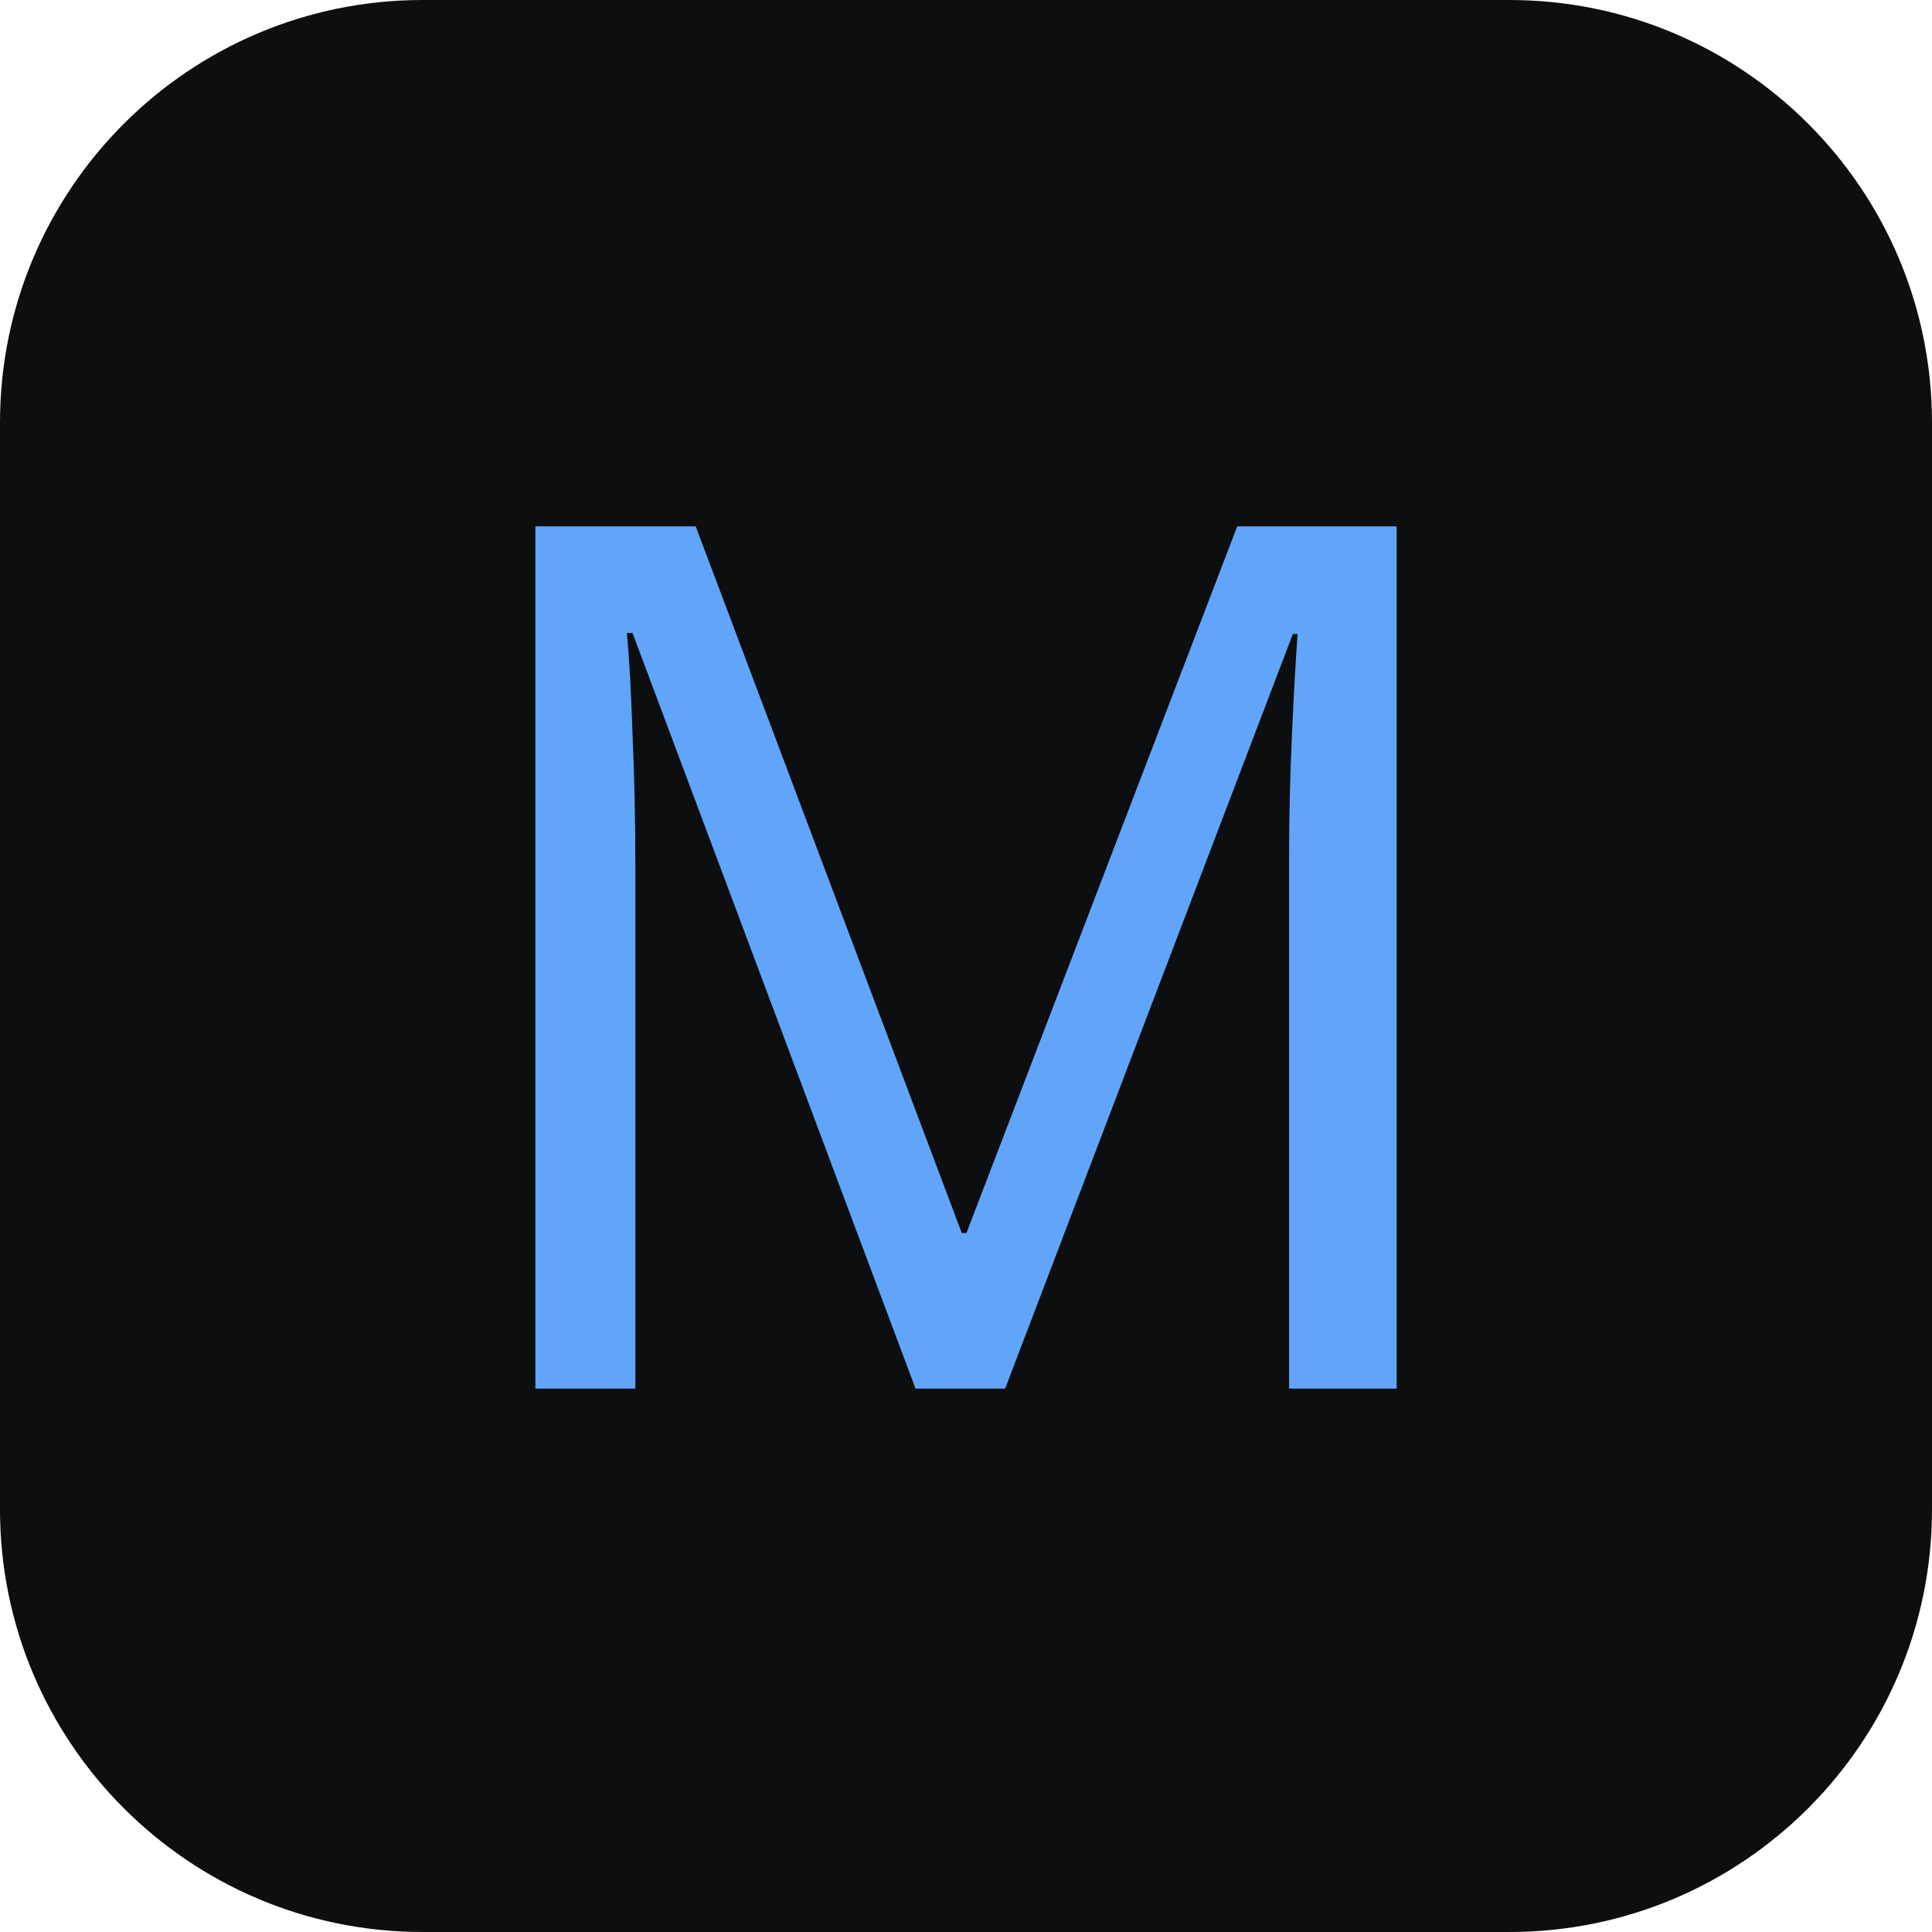
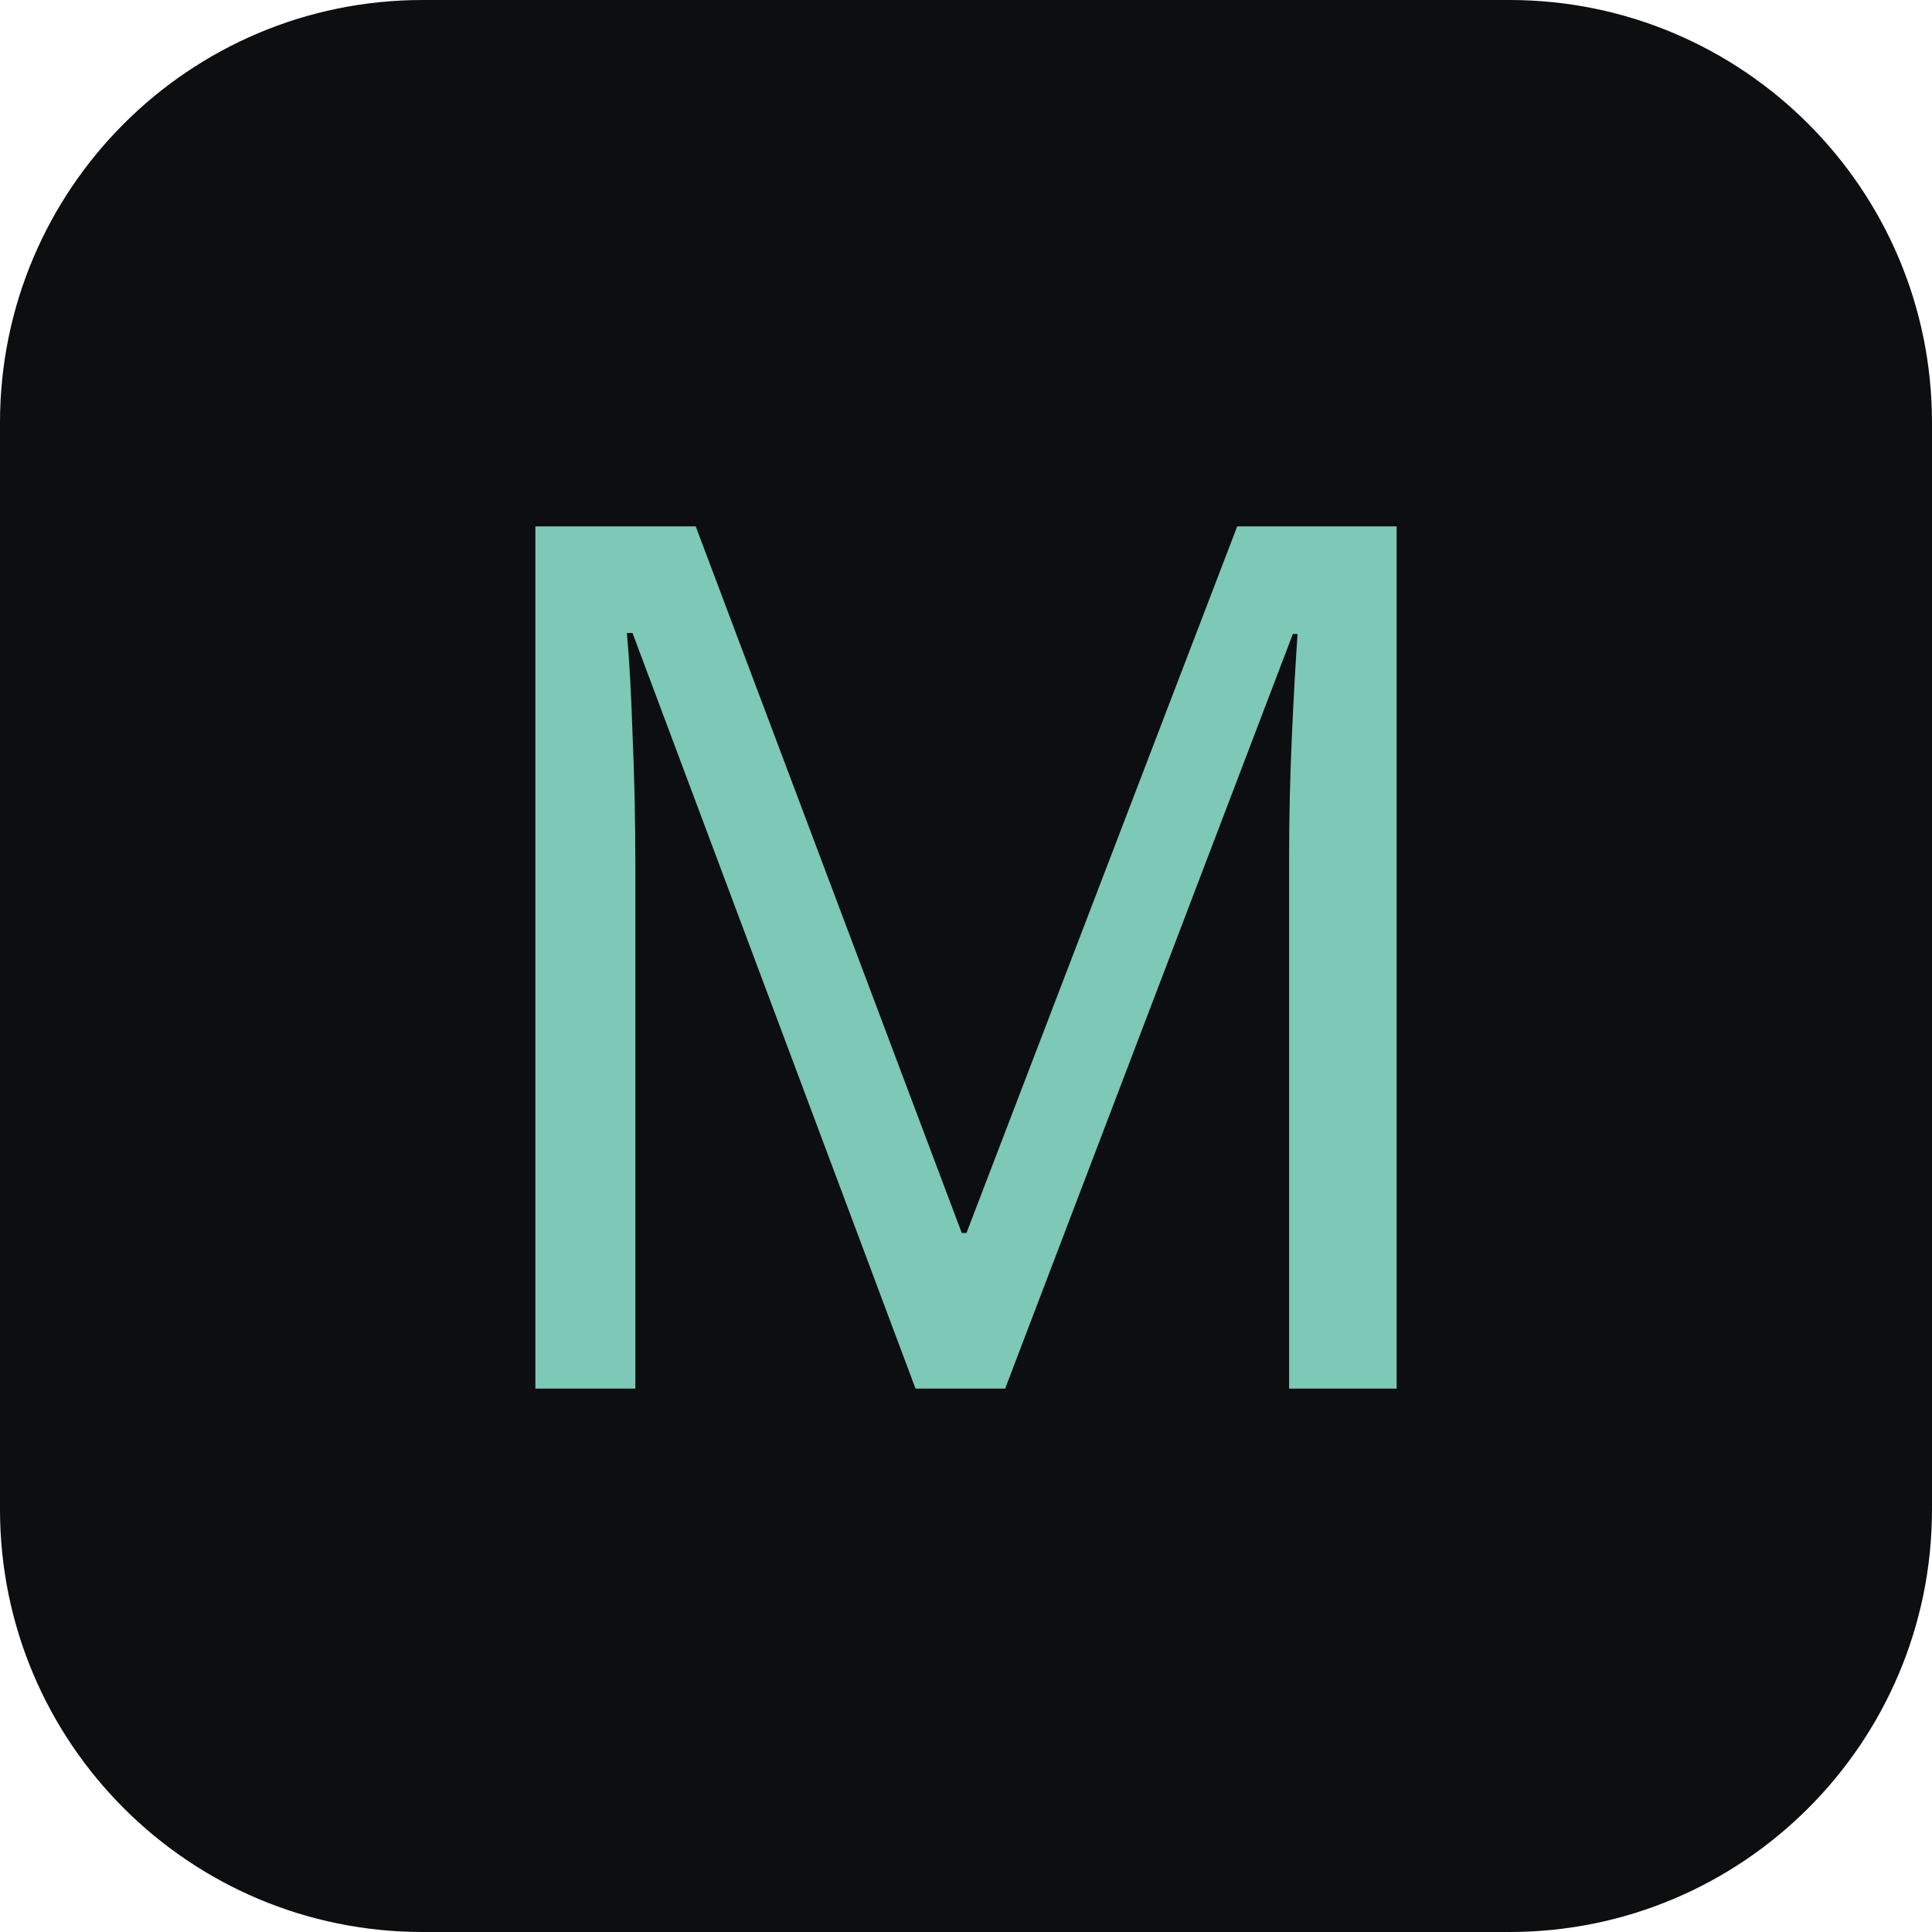
<svg xmlns="http://www.w3.org/2000/svg" viewBox="0 0 32 32">
  <rect width="32" height="32" rx="7" fill="#0c0e0f" />
-   <text x="16" y="23" text-anchor="middle" font-family="Impact, Arial Narrow, sans-serif" font-size="20" fill="#60a5fa">M</text>
+   <text x="16" y="23" text-anchor="middle" font-family="Impact, Arial Narrow, sans-serif" font-size="20" fill="#7dc8b6">M</text>
</svg>
